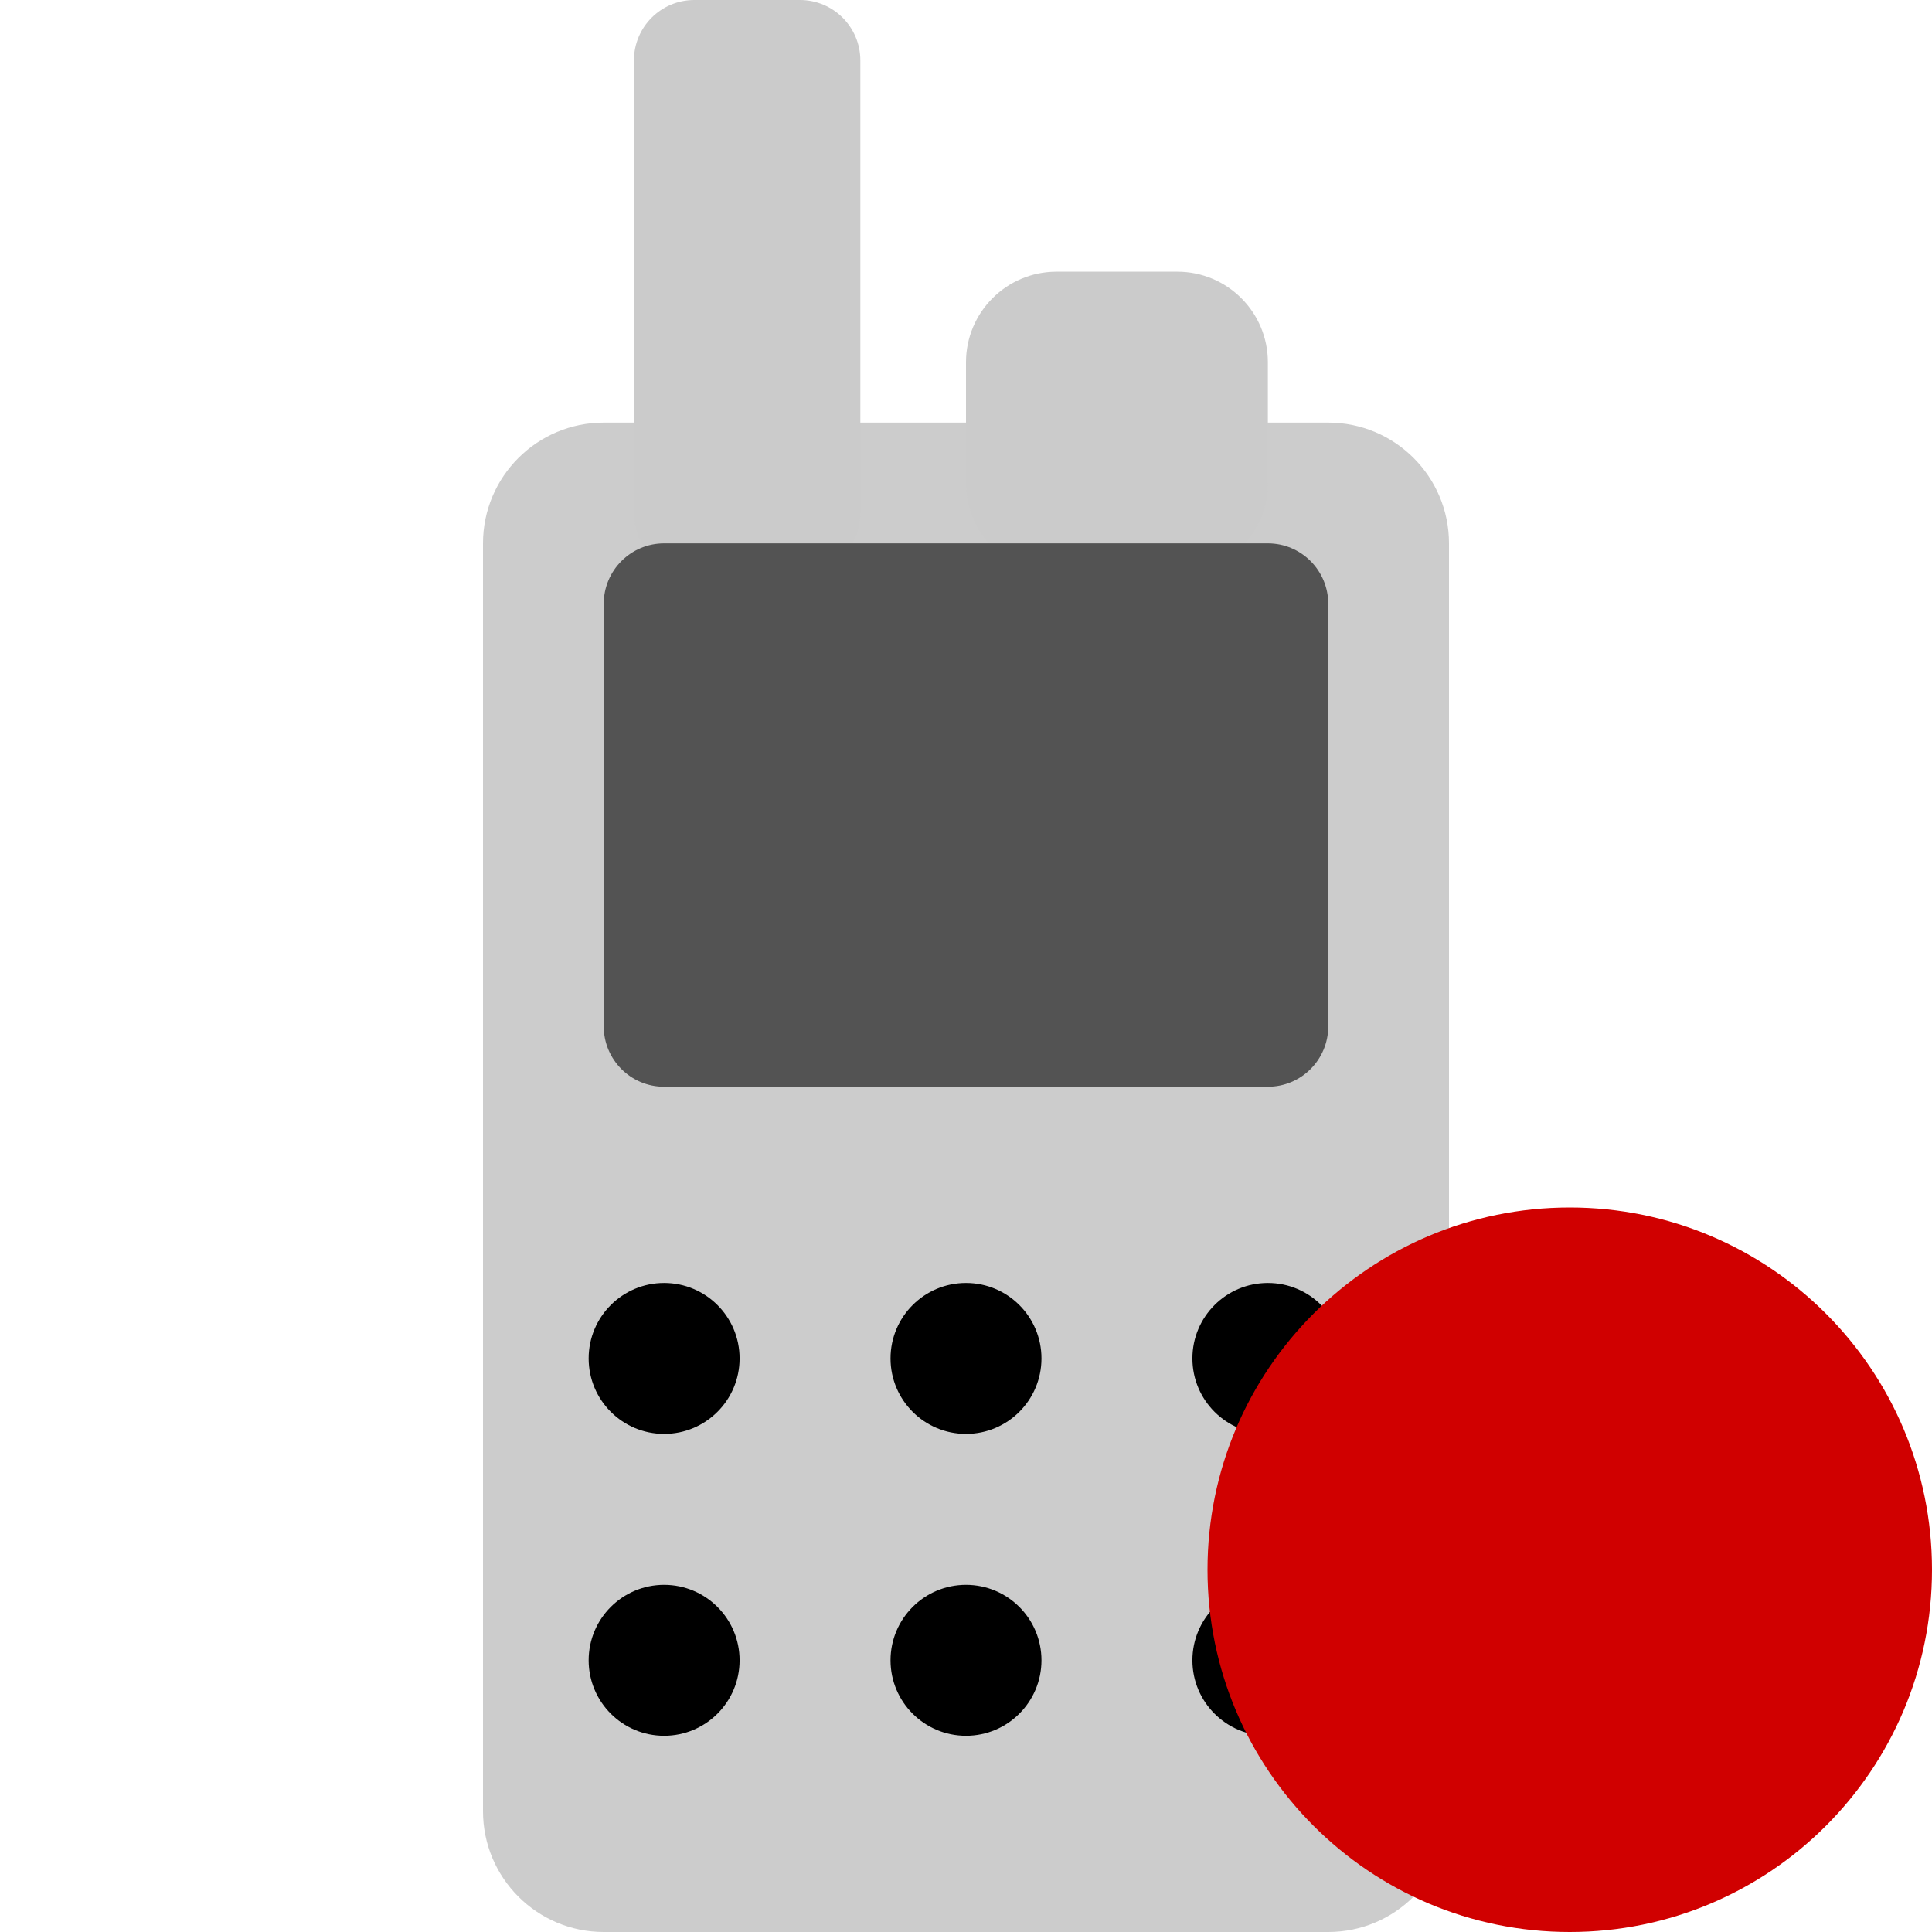
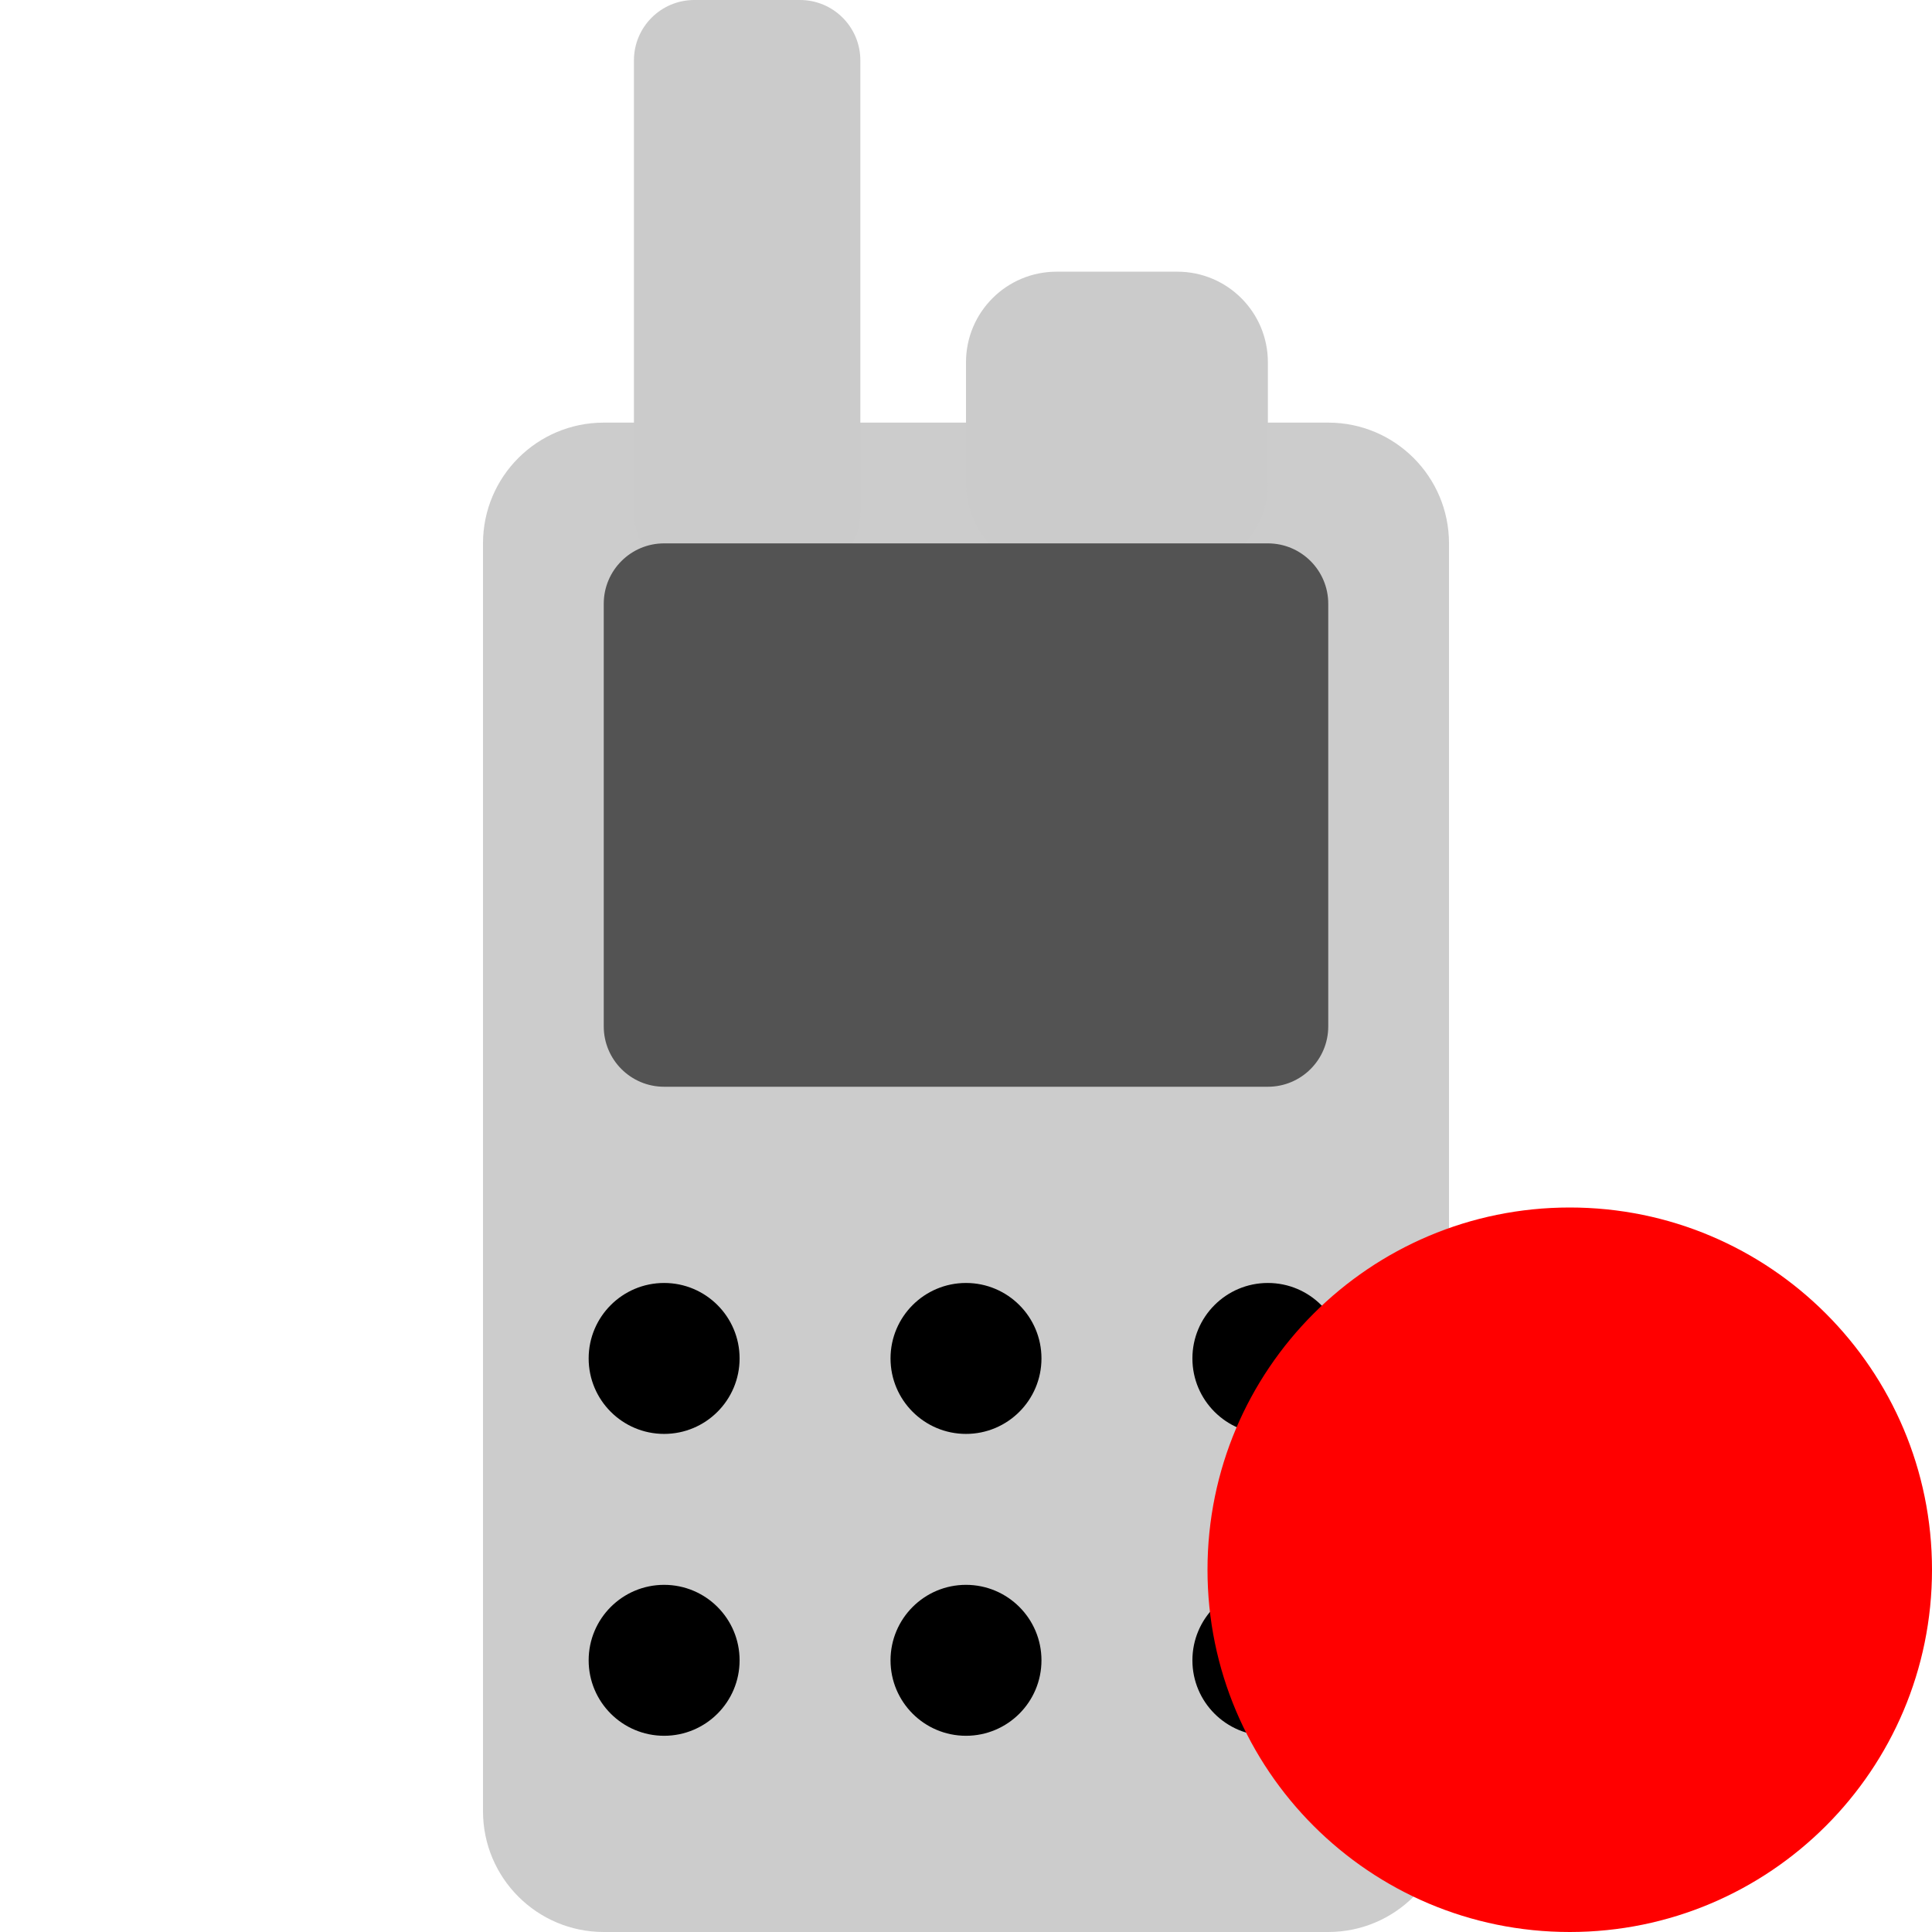
<svg xmlns="http://www.w3.org/2000/svg" width="128" height="128" version="1.1" id="svg22">
  <defs id="defs26" />
  <rect x="32" y="28" rx="8" ry="8" width="64" height="100" style="fill:#cccccc;stroke-width:0;fill-opacity:1" id="rect2" />
  <rect x="42" y="0" rx="4" ry="4" width="15" height="38" style="fill:#cbcbcb;stroke-width:0;fill-opacity:1" id="rect4" />
  <rect x="64" y="18" rx="6" ry="6" width="20" height="20" style="fill:#cbcbcb;stroke-width:0;fill-opacity:1" id="rect6" />
  <rect x="40" y="36" rx="4" ry="4" width="48" height="36" style="fill:#535353;stroke-width:0;fill-opacity:1" id="rect8" />
  <circle cx="44" cy="90" r="5" style="fill:#000000;stroke-width:0;fill-opacity:1" id="circle10" />
  <circle cx="64" cy="90" r="5" style="fill:#000000;stroke-width:0;fill-opacity:1" id="circle12" />
  <circle cx="84" cy="90" r="5" style="fill:#000000;stroke-width:0;fill-opacity:1" id="circle14" />
  <circle cx="44" cy="110" r="5" style="fill:#000000;stroke-width:0;fill-opacity:1" id="circle16" />
  <circle cx="64" cy="110" r="5" style="fill:#000000;stroke-width:0;fill-opacity:1" id="circle18" />
  <circle cx="84" cy="110" r="5" style="fill:#000000;stroke-width:0;fill-opacity:1" id="circle20" />
-   <g id="g1222" style="fill:#d00000;fill-opacity:1">
-     <circle style="fill:#d00000;fill-opacity:1;fill-rule:evenodd" id="path280" cx="104" cy="104" r="24" />
+   <g id="g1222" style="fill:#ff0000;fill-opacity:1">
+     <circle style="fill:#ff0000;fill-opacity:1;fill-rule:evenodd" id="path280" cx="104" cy="104" r="24" />
  </g>
</svg>
